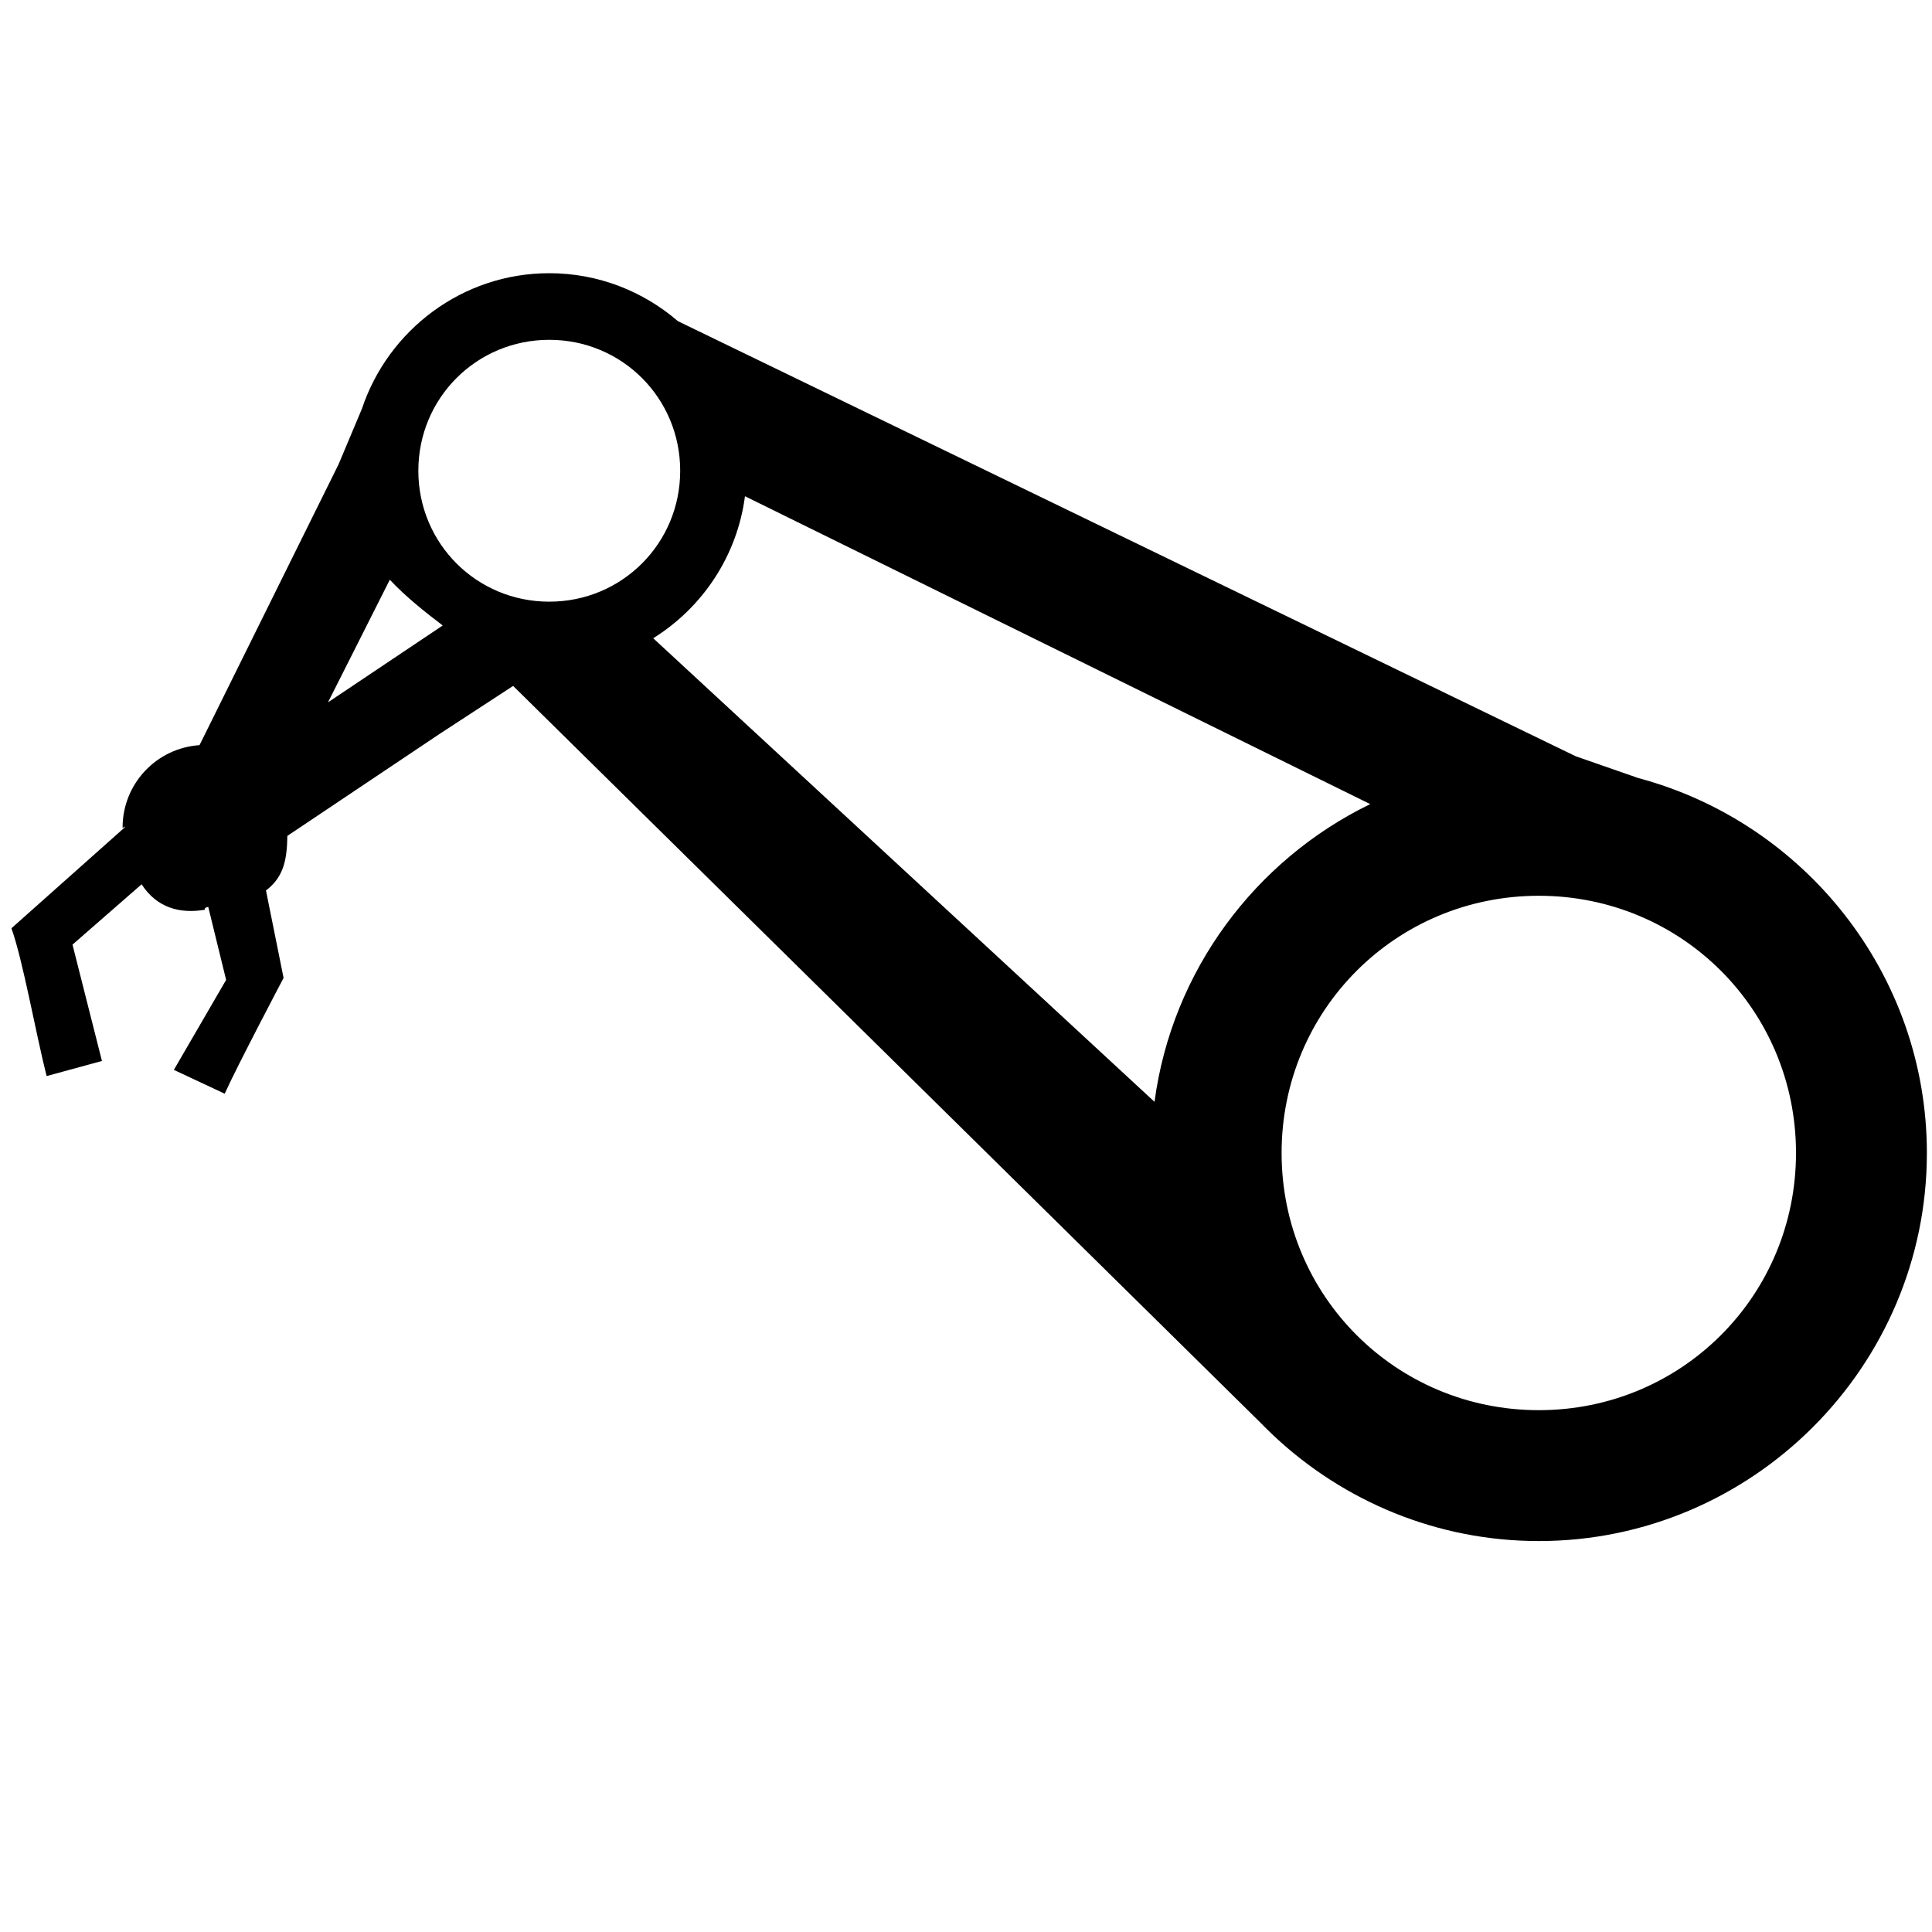
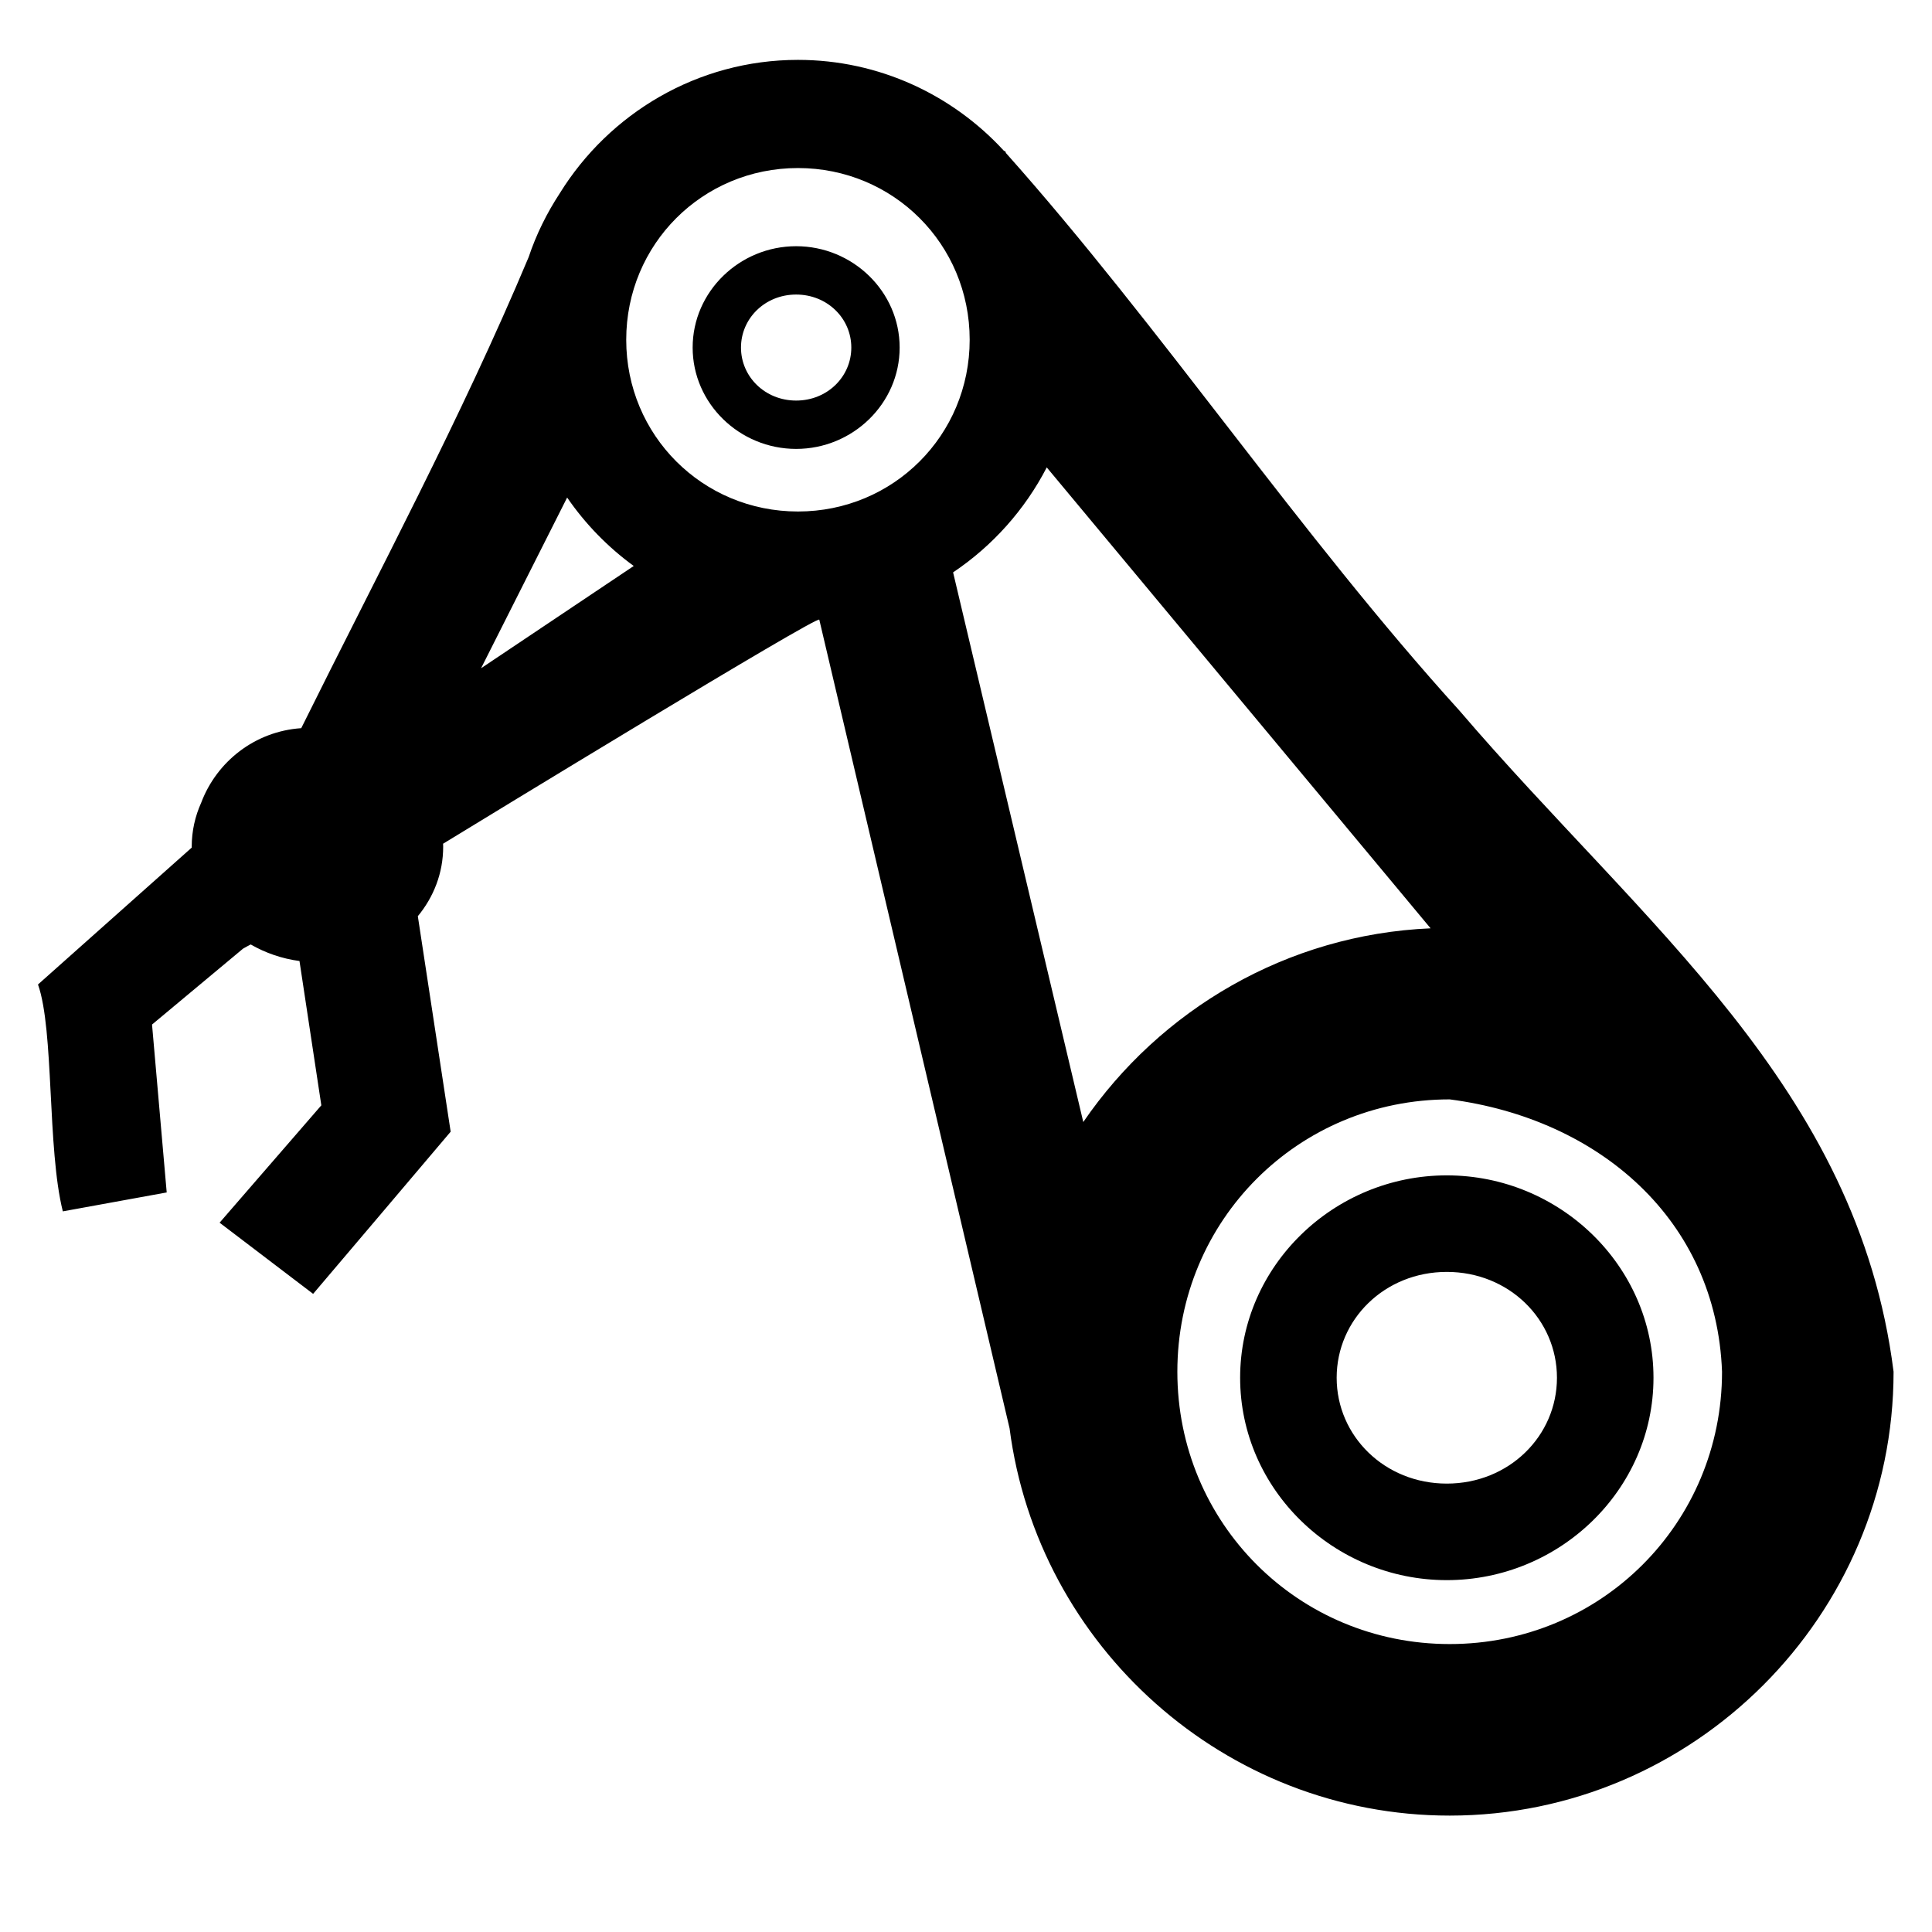
<svg xmlns="http://www.w3.org/2000/svg" viewBox="0 0 1000 1000" preserveAspectRatio="xMidYMid meet" version="1.1" id="svg4">
  <defs id="defs8" />
-   <path id="path4388" style="fill-rule:evenodd;stroke-width:17.487;paint-order:fill markers stroke" d="m 284.298,141.409 c -45.033,0 -83.389,29.493 -96.94,70.103 l -12.116,28.819 -71.972,145.356 c -22.367,1.512 -39.756,20.067 -39.813,42.485 0.027,1.542 0.889,-1.425 1.083,0.105 l -58.62,52.195 c 6.001,16.878 12.375,53.318 18.203,76.503 l 28.646,-7.816 -15.243,-60.217 35.769,-31.234 c 7.862,12.176 19.863,15.403 32.855,13.153 0,0 -0.885,-0.988 1.636,-1.449 l 9.253,37.786 -27.052,46.568 26.314,12.326 c 6.745,-14.905 30.478,-59.925 30.478,-59.925 l -9.113,-45.271 c 9.555,-7.121 10.874,-16.8 11.069,-28.236 l 78.963,-52.897 37.897,-24.732 386.816,381.342 c 2.089,2.155 4.228,4.256 6.41,6.317 l 0.783,0.773 0.016,-0.012 c 35.934,33.563 84.077,54.197 136.862,54.197 110.535,0 200.868,-90.335 200.868,-200.87 0,-92.734 -63.606,-171.175 -149.357,-194.053 l -32.437,-11.293 -464.685,-225.208 c -17.92,-15.438 -41.191,-24.814 -66.573,-24.814 z m 0,34.481 c 37.631,0 67.767,30.136 67.767,67.767 0,37.63 -30.136,67.767 -67.767,67.767 -37.631,0 -67.765,-30.136 -67.765,-67.767 0,-37.631 30.134,-67.767 67.765,-67.767 z m 101.294,80.954 323.623,159.354 c -59.444,28.914 -102.591,86.218 -111.642,154.104 L 338.103,330.353 c 25.442,-15.866 43.449,-42.52 47.49,-73.509 z m -183.827,43.227 c 8.23,8.814 18.618,17.026 27.391,23.674 l -59.386,39.781 z m 594.716,163.579 c 73.925,0 133.127,59.202 133.127,133.127 0,73.925 -59.202,133.127 -133.127,133.127 -73.925,0 -133.127,-59.202 -133.127,-133.127 0,-73.925 59.202,-133.127 133.127,-133.127 z" />
+   <path id="path5125" style="fill-rule:evenodd;stroke-width:24.476;paint-order:fill markers stroke" d="m 413.018,30.994 c -51.972,0 -97.766,27.749 -123.34,69.15 -6.662,10.191 -12.138,21.221 -16.059,32.969 -34.921,83.203 -77.67,162.95 -117.695,243.787 -23.974,1.62 -43.755,17.277 -51.791,38.592 -3.139,6.975 -4.9,14.646 -4.9,22.775 0,0.149 0.011,0.295 0.012,0.443 L 19.664,509.568 C 28.064,533.191 24.361,594.549 32.518,627 l 53.766,-9.791 -7.59,-86.912 47.107,-39.281 c 1.445,-0.868 2.667,-1.463 3.975,-2.162 7.58,4.374 16.15,7.354 25.238,8.57 l 11.307,74.695 -52.656,60.74 48.41,36.842 c 0.028,0.056 71.186,-83.939 71.186,-83.939 L 216.271,474.219 c 8.181,-9.911 13.115,-22.294 13.115,-35.951 0,-0.525 -0.029,-1.043 -0.043,-1.564 17.727,-10.827 194.295,-118.639 194.725,-115.955 l 98.484,418.541 C 537.061,851.945 633.917,939.752 750.355,939.752 876.718,939.752 980.109,836.363 980.109,710 961.492,562.521 850.298,478.74 755.414,367.824 673.251,277.275 600.131,168.3 520.672,79.203 c -0.024,-0.066 -0.042,-0.119 -0.066,-0.186 -0.08,-0.218 -0.132,-0.398 -0.211,-0.615 l -0.807,-0.391 C 493.061,49.157 455.062,30.994 413.018,30.994 Z m 0,55.986 c 49.421,0 88.885,39.464 88.885,88.885 1e-5,49.421 -39.464,88.885 -88.885,88.885 -49.421,0 -88.885,-39.464 -88.885,-88.885 10e-6,-49.421 39.464,-88.885 88.885,-88.885 z m -0.932,40.457 c -29.255,0 -53.572,23.445 -53.572,52.457 0,29.012 24.317,52.459 53.572,52.459 29.255,0 53.57,-23.447 53.57,-52.459 0,-29.012 -24.315,-52.457 -53.57,-52.457 z m 0,25.021 c 16.099,0 28.549,12.323 28.549,27.436 0,15.112 -12.45,27.438 -28.549,27.438 -16.099,0 -28.551,-12.325 -28.551,-27.438 0,-15.112 12.452,-27.436 28.551,-27.436 z m 129.711,89.469 198.676,238.57 c -74.469,3.195 -140.038,42.253 -179.77,100.262 L 493.32,296.258 c 20.398,-13.678 37.144,-32.4 48.477,-54.33 z m -248.244,15.6 c 9.394,13.673 21.071,25.658 34.465,35.424 l -79.014,52.93 z m 456.803,311.51 c 77.416,10.064 138.071,62.414 140.965,140.963 0,78.377 -62.588,140.961 -140.965,140.961 -78.377,0 -140.961,-62.584 -140.961,-140.961 0,-78.377 62.584,-140.963 140.961,-140.963 z m -1.49,39.33 c -58.419,0 -106.975,46.82 -106.975,104.754 0,57.934 48.555,104.754 106.975,104.754 58.419,0 106.977,-46.82 106.977,-104.754 0,-57.934 -48.557,-104.754 -106.977,-104.754 z m 0,49.967 c 32.148,0 57.01,24.609 57.01,54.787 0,30.178 -24.862,54.787 -57.01,54.787 -32.147,0 -57.01,-24.609 -57.01,-54.787 0,-30.178 24.862,-54.787 57.01,-54.787 z" />
</svg>
